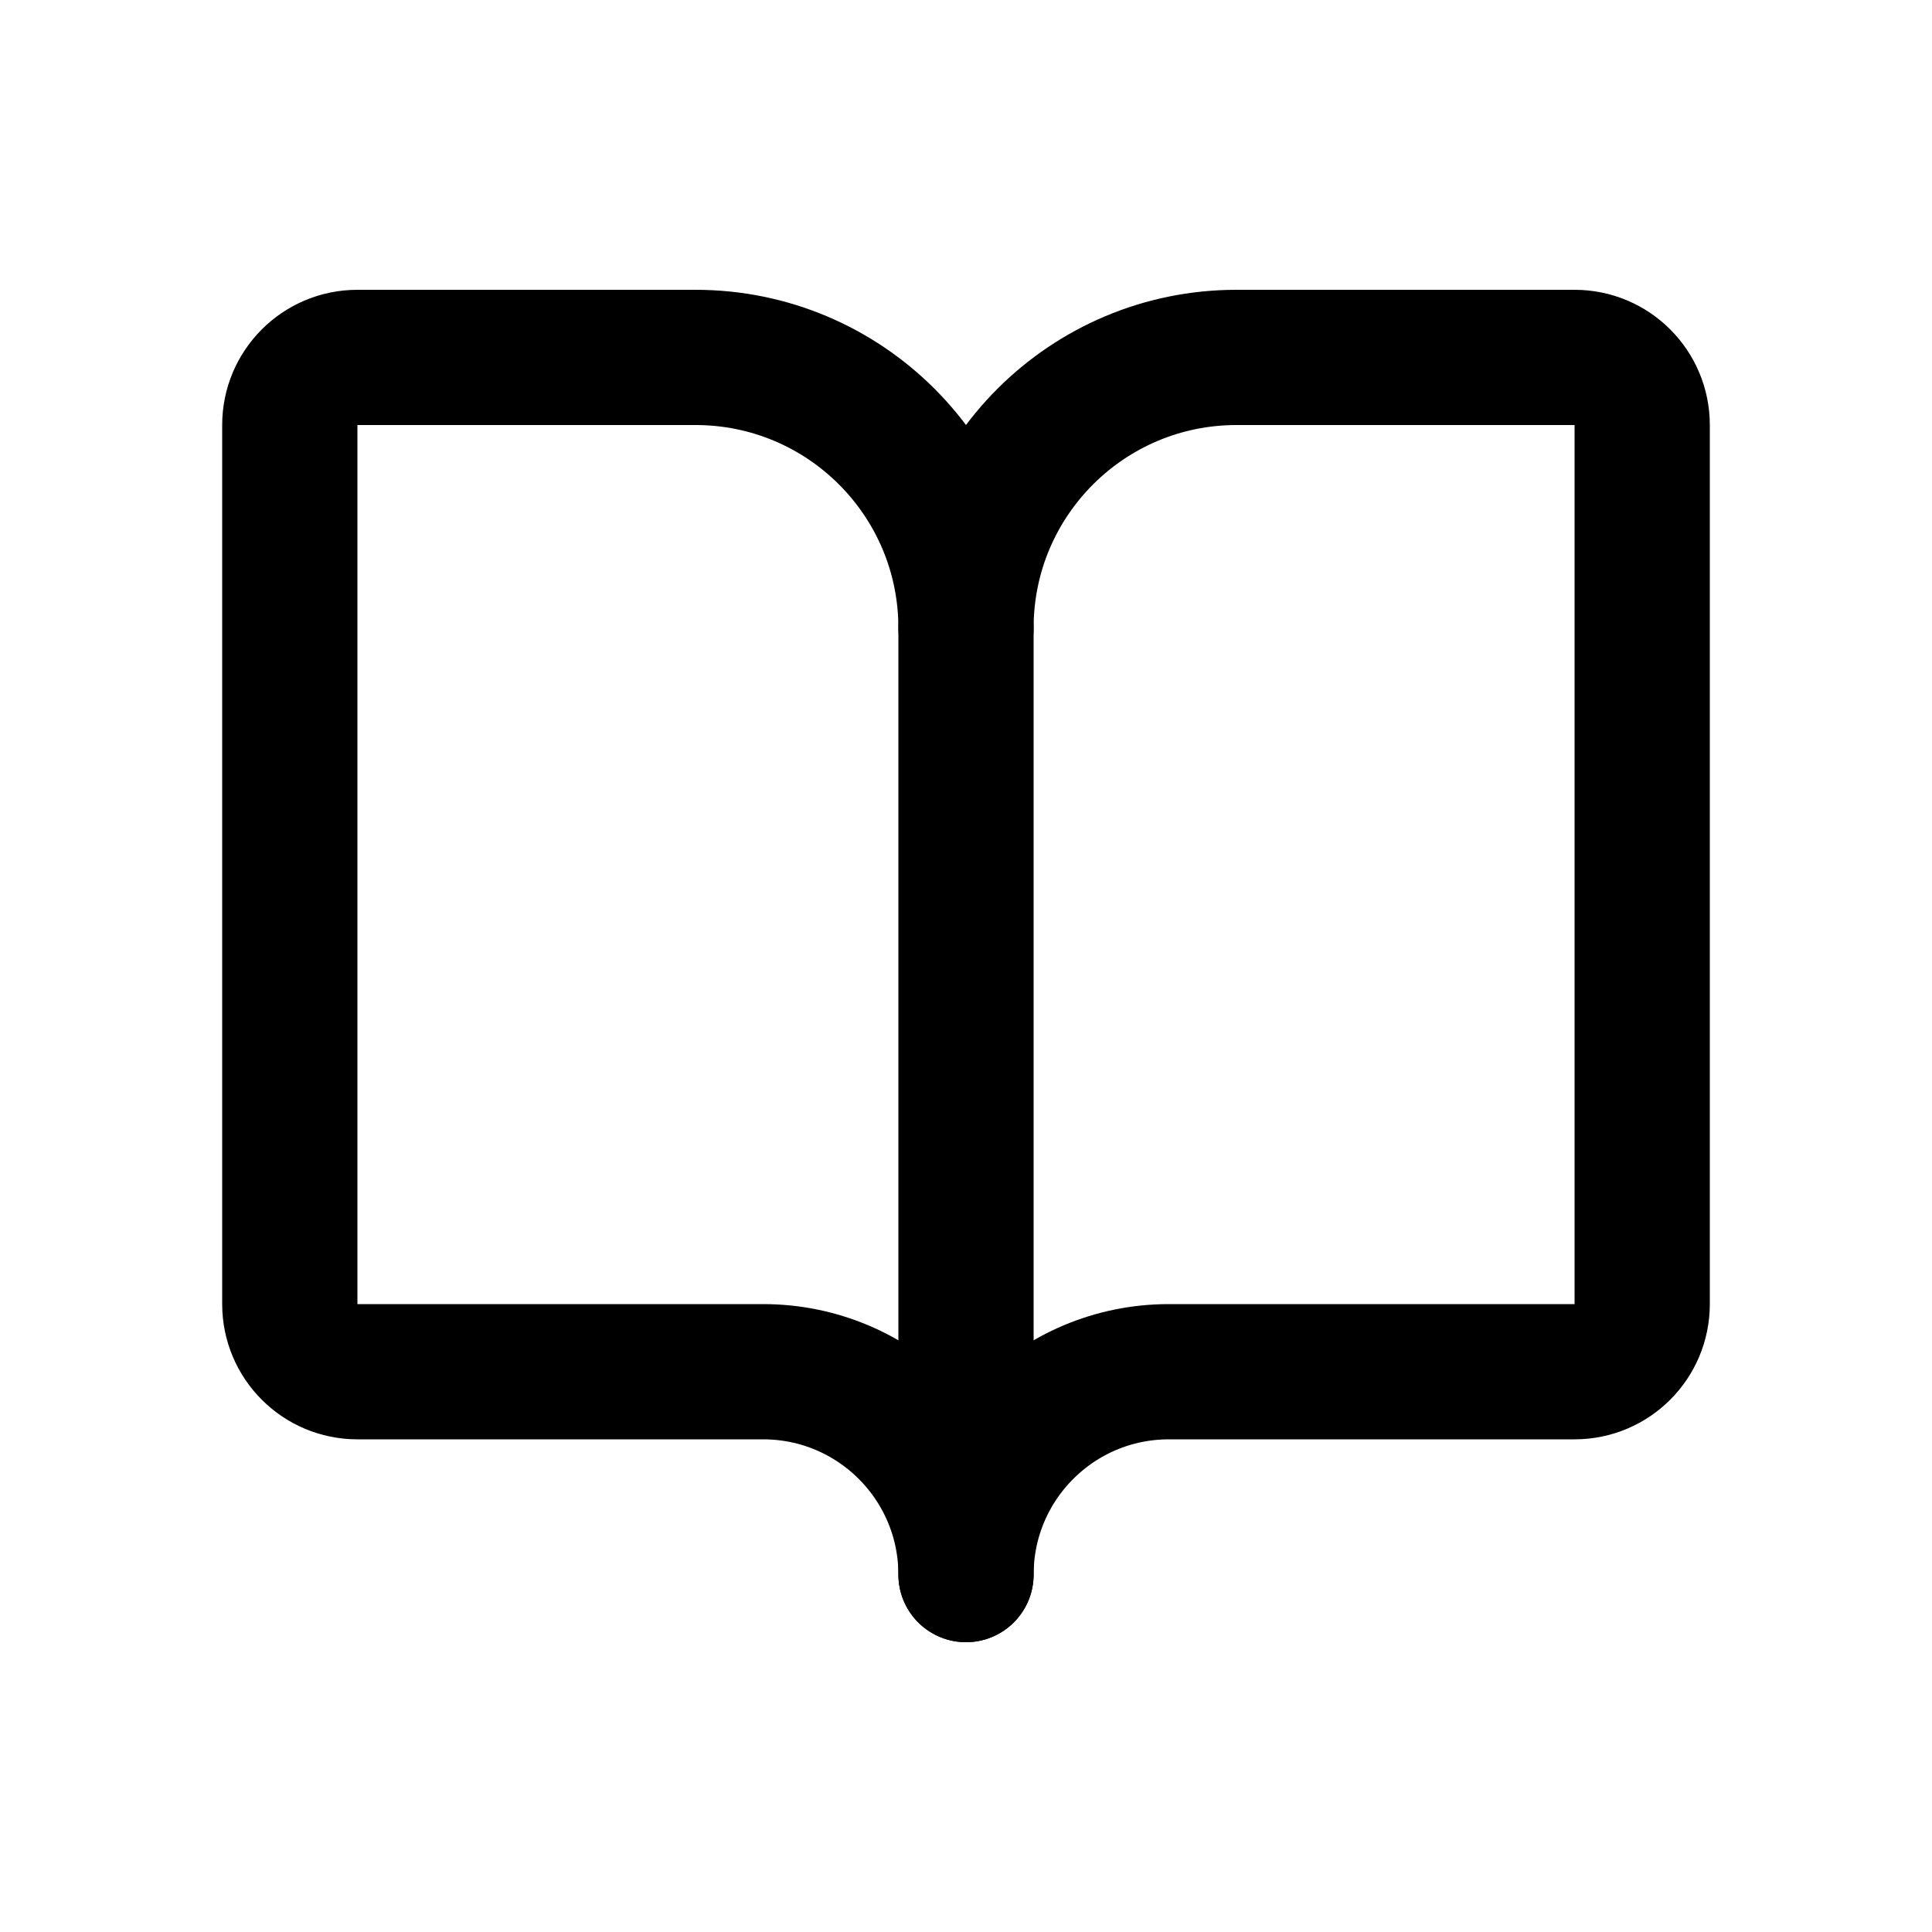
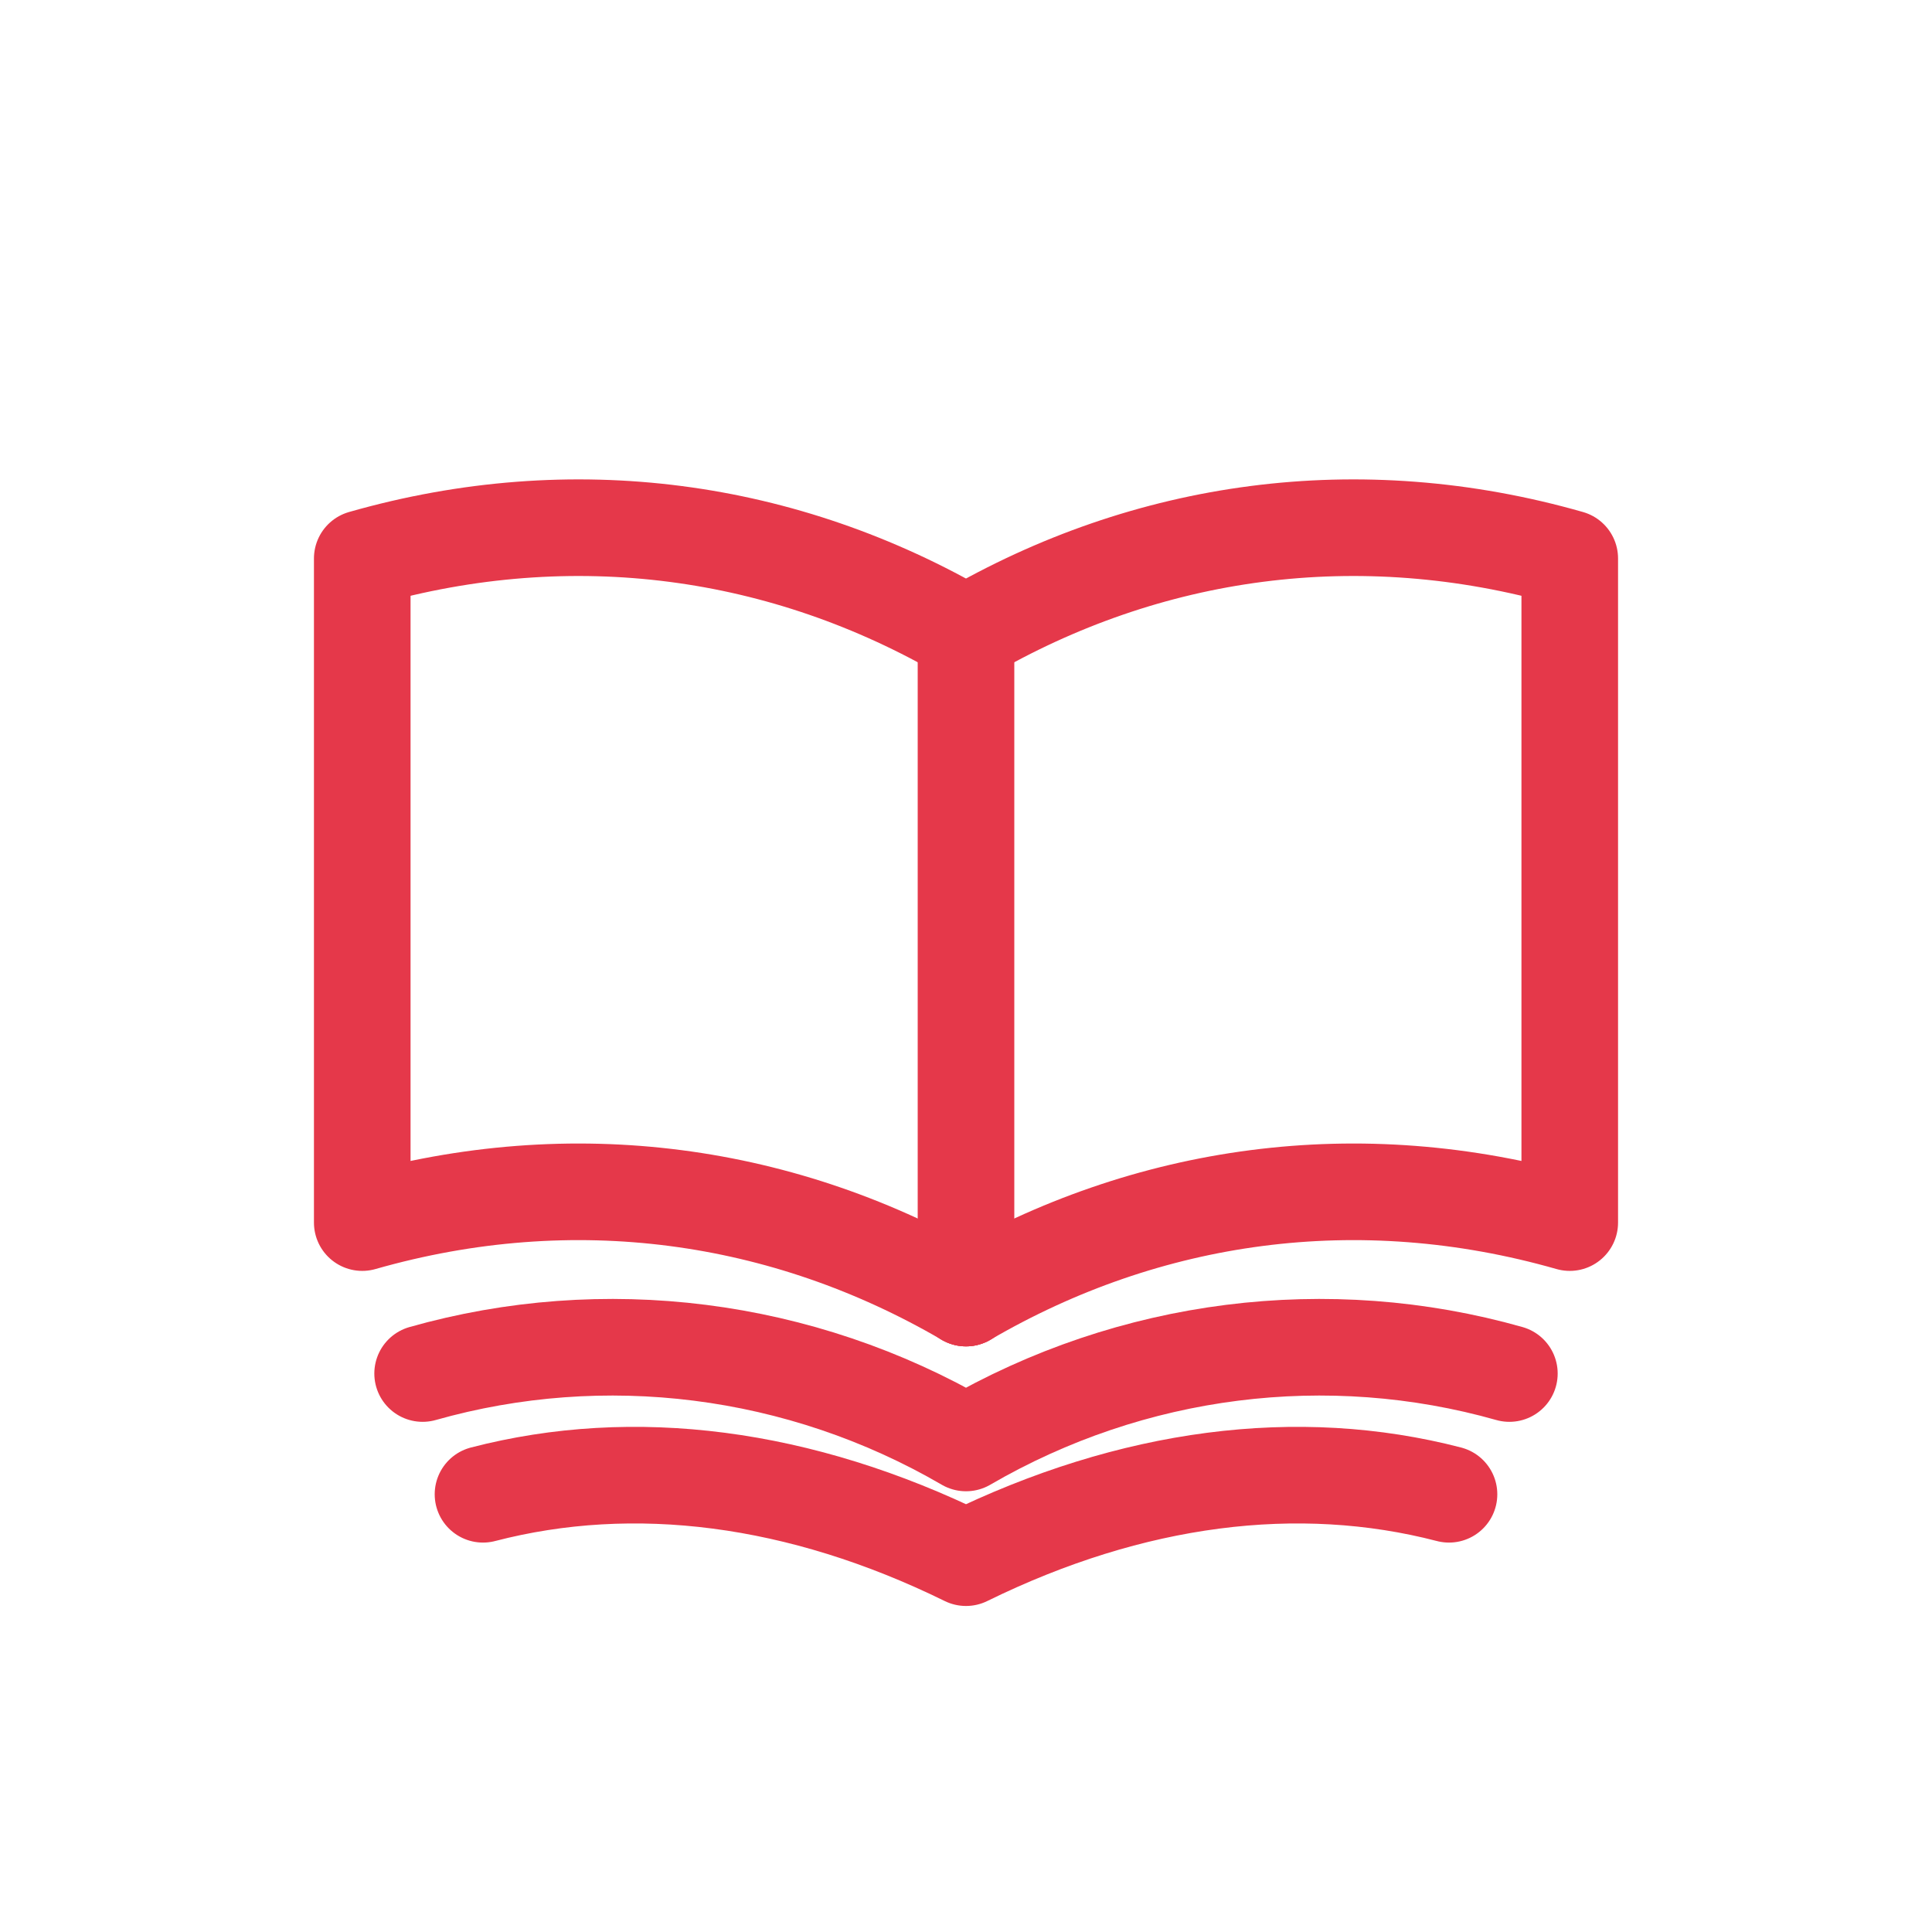
<svg xmlns="http://www.w3.org/2000/svg" width="600" height="600" viewBox="0 0 600 600">
-   <g transform="translate(48 48) scale(21)" fill="none" stroke="#000000" stroke-width="2" stroke-linecap="round" stroke-linejoin="round">
-     <path d="M12 7v14" />
-     <path d="M3 18a1 1 0 0 1-1-1V4a1 1 0 0 1 1-1h5a4 4 0 0 1 4 4 4 4 0 0 1 4-4h5a1 1 0 0 1 1 1v13a1 1 0 0 1-1 1h-6a3 3 0 0 0-3 3 3 3 0 0 0-3-3z" />
+   <g transform="scale(9.375)">
+     <g fill="none" stroke="#E5384A" stroke-width="3.2" stroke-linecap="round" stroke-linejoin="round">
+       <path d="M32 21C26 17.5 19 16.5 12 18.5V40.5C19 38.5 26 39.5 32 43" />
+       <path d="M32 21C38 17.5 45 16.5 52 18.5V40.5C45 38.5 38 39.5 32 43" />
+       <path d="M32 21V43" />
+       <path d="M14 45.5C20 43.8 26.5 44.6 32 47.8 37.5 44.6 44 43.8 50 45.5" />
+       <path d="M16 49.5C21 48.2 26.5 48.9 32 51.6 37.5 48.9 43 48.2 48 49.5" />
+     </g>
  </g>
</svg>
